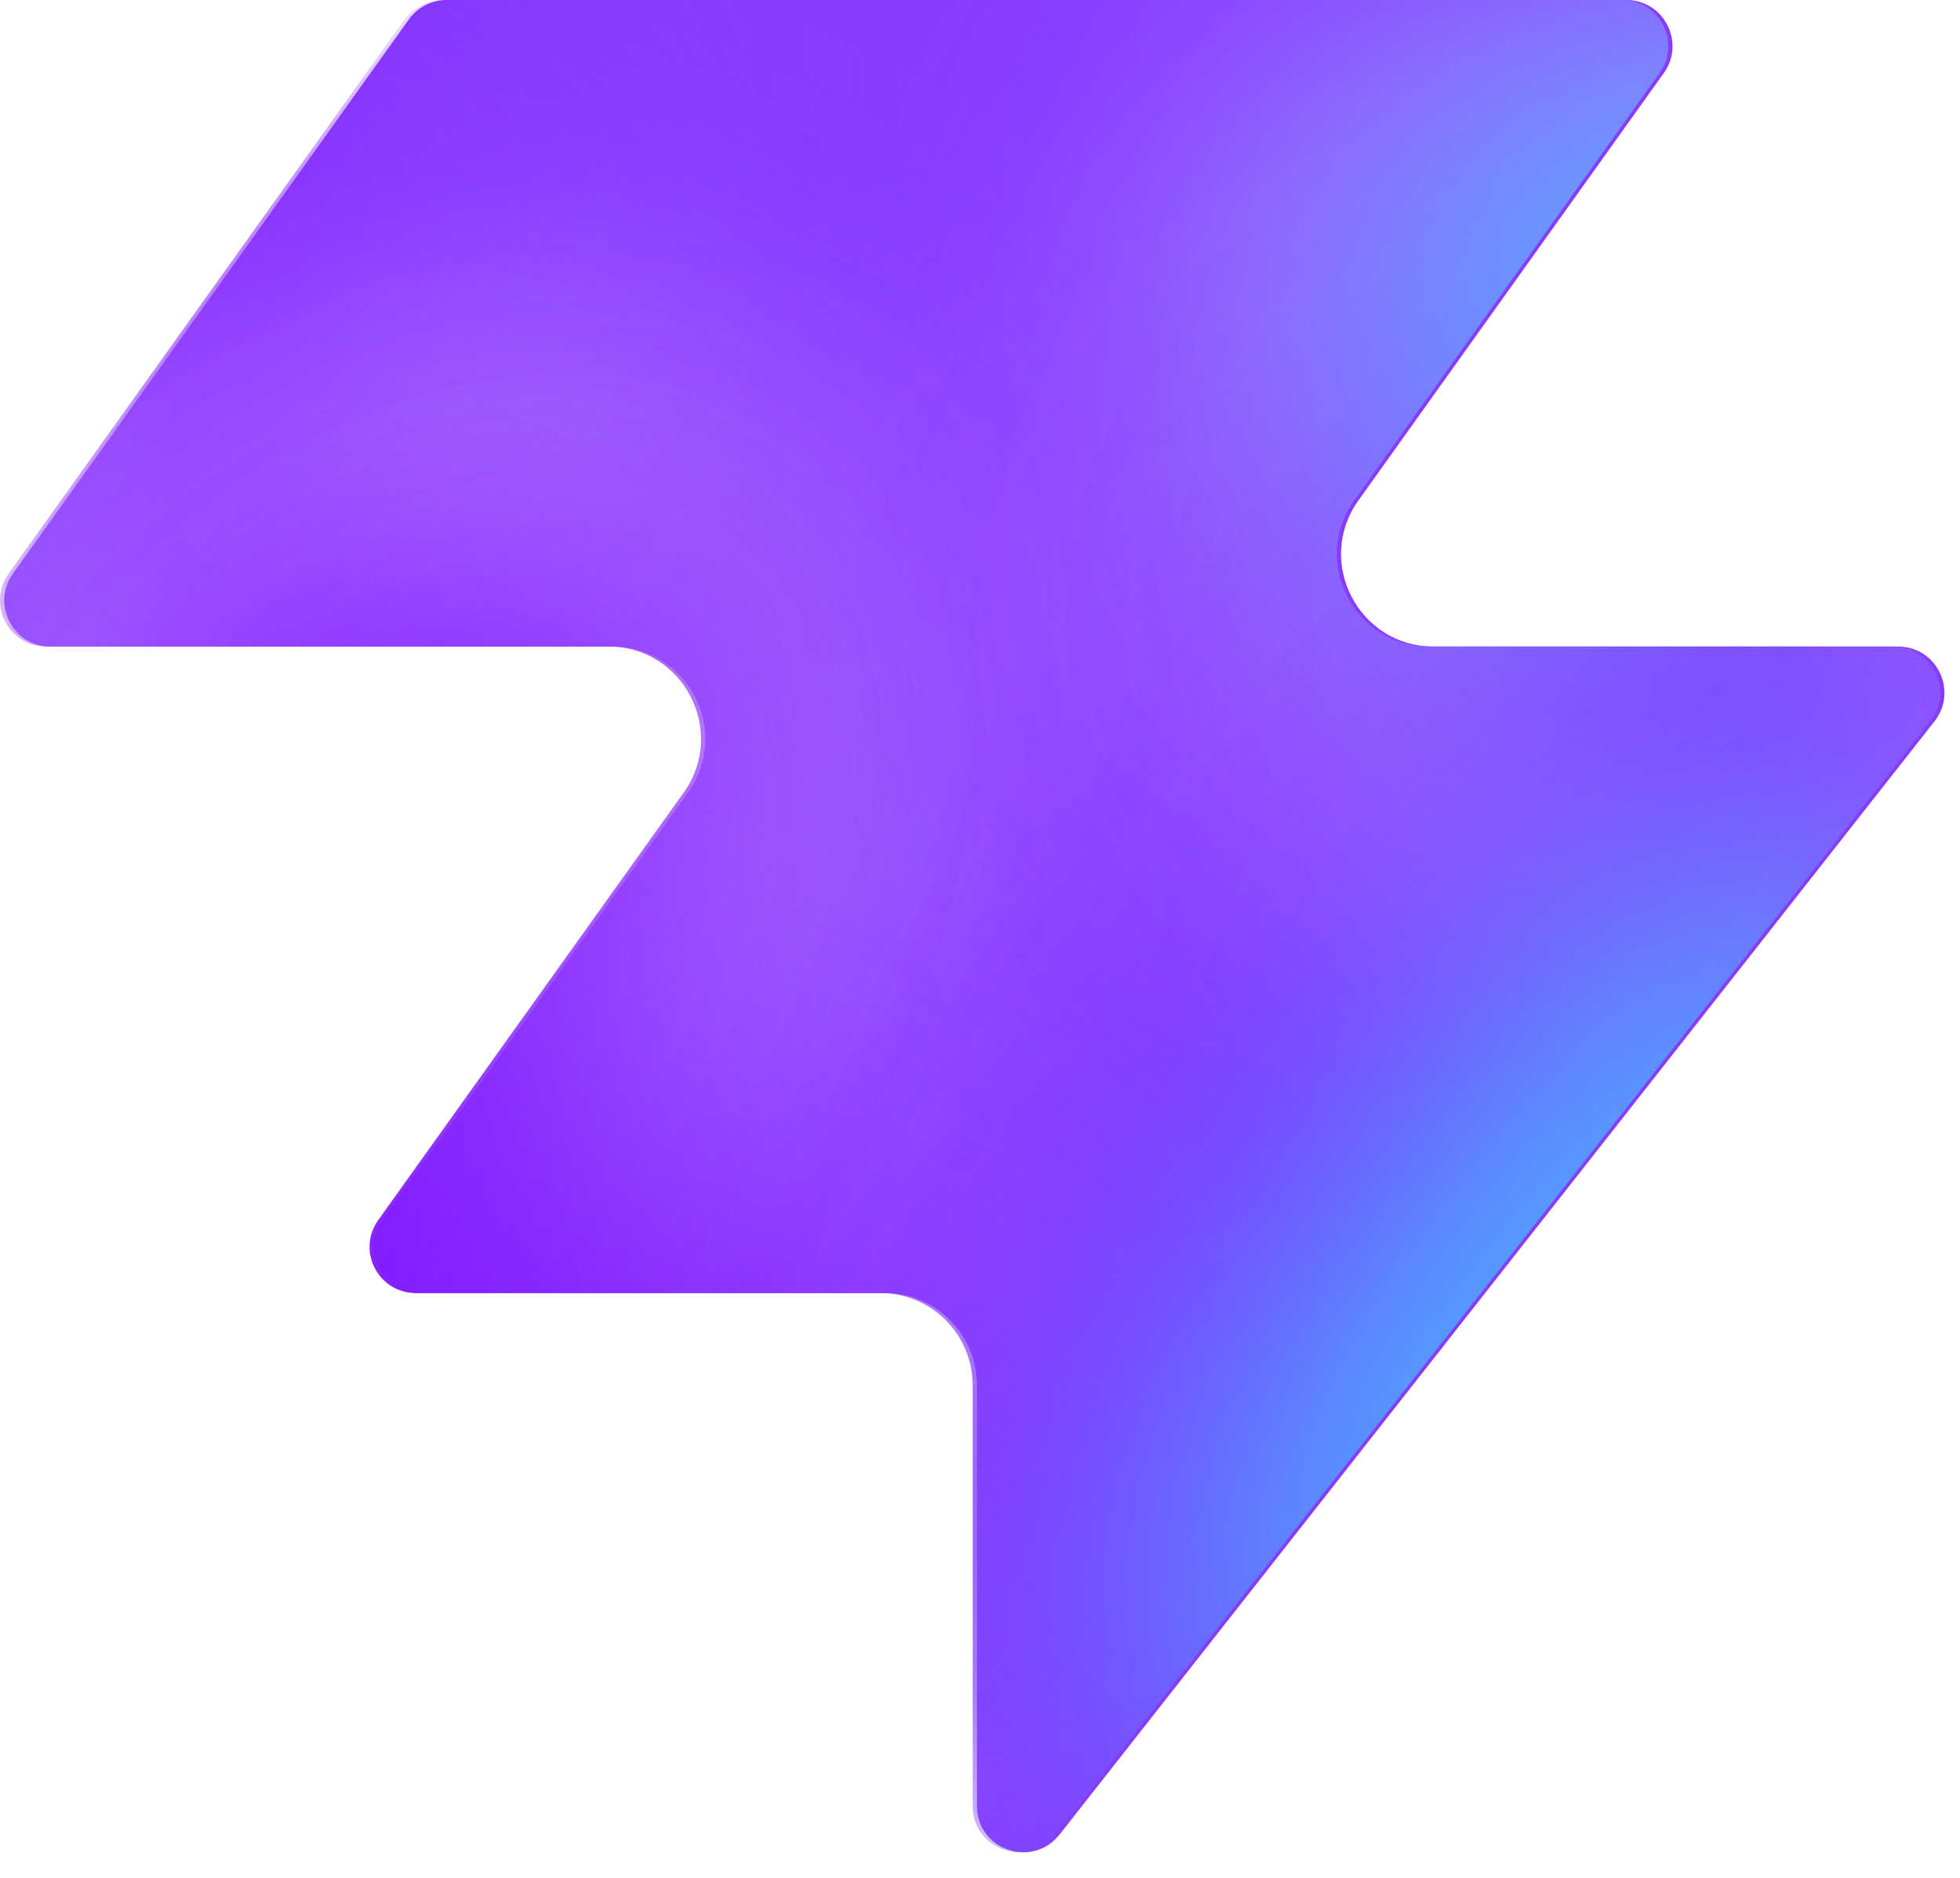
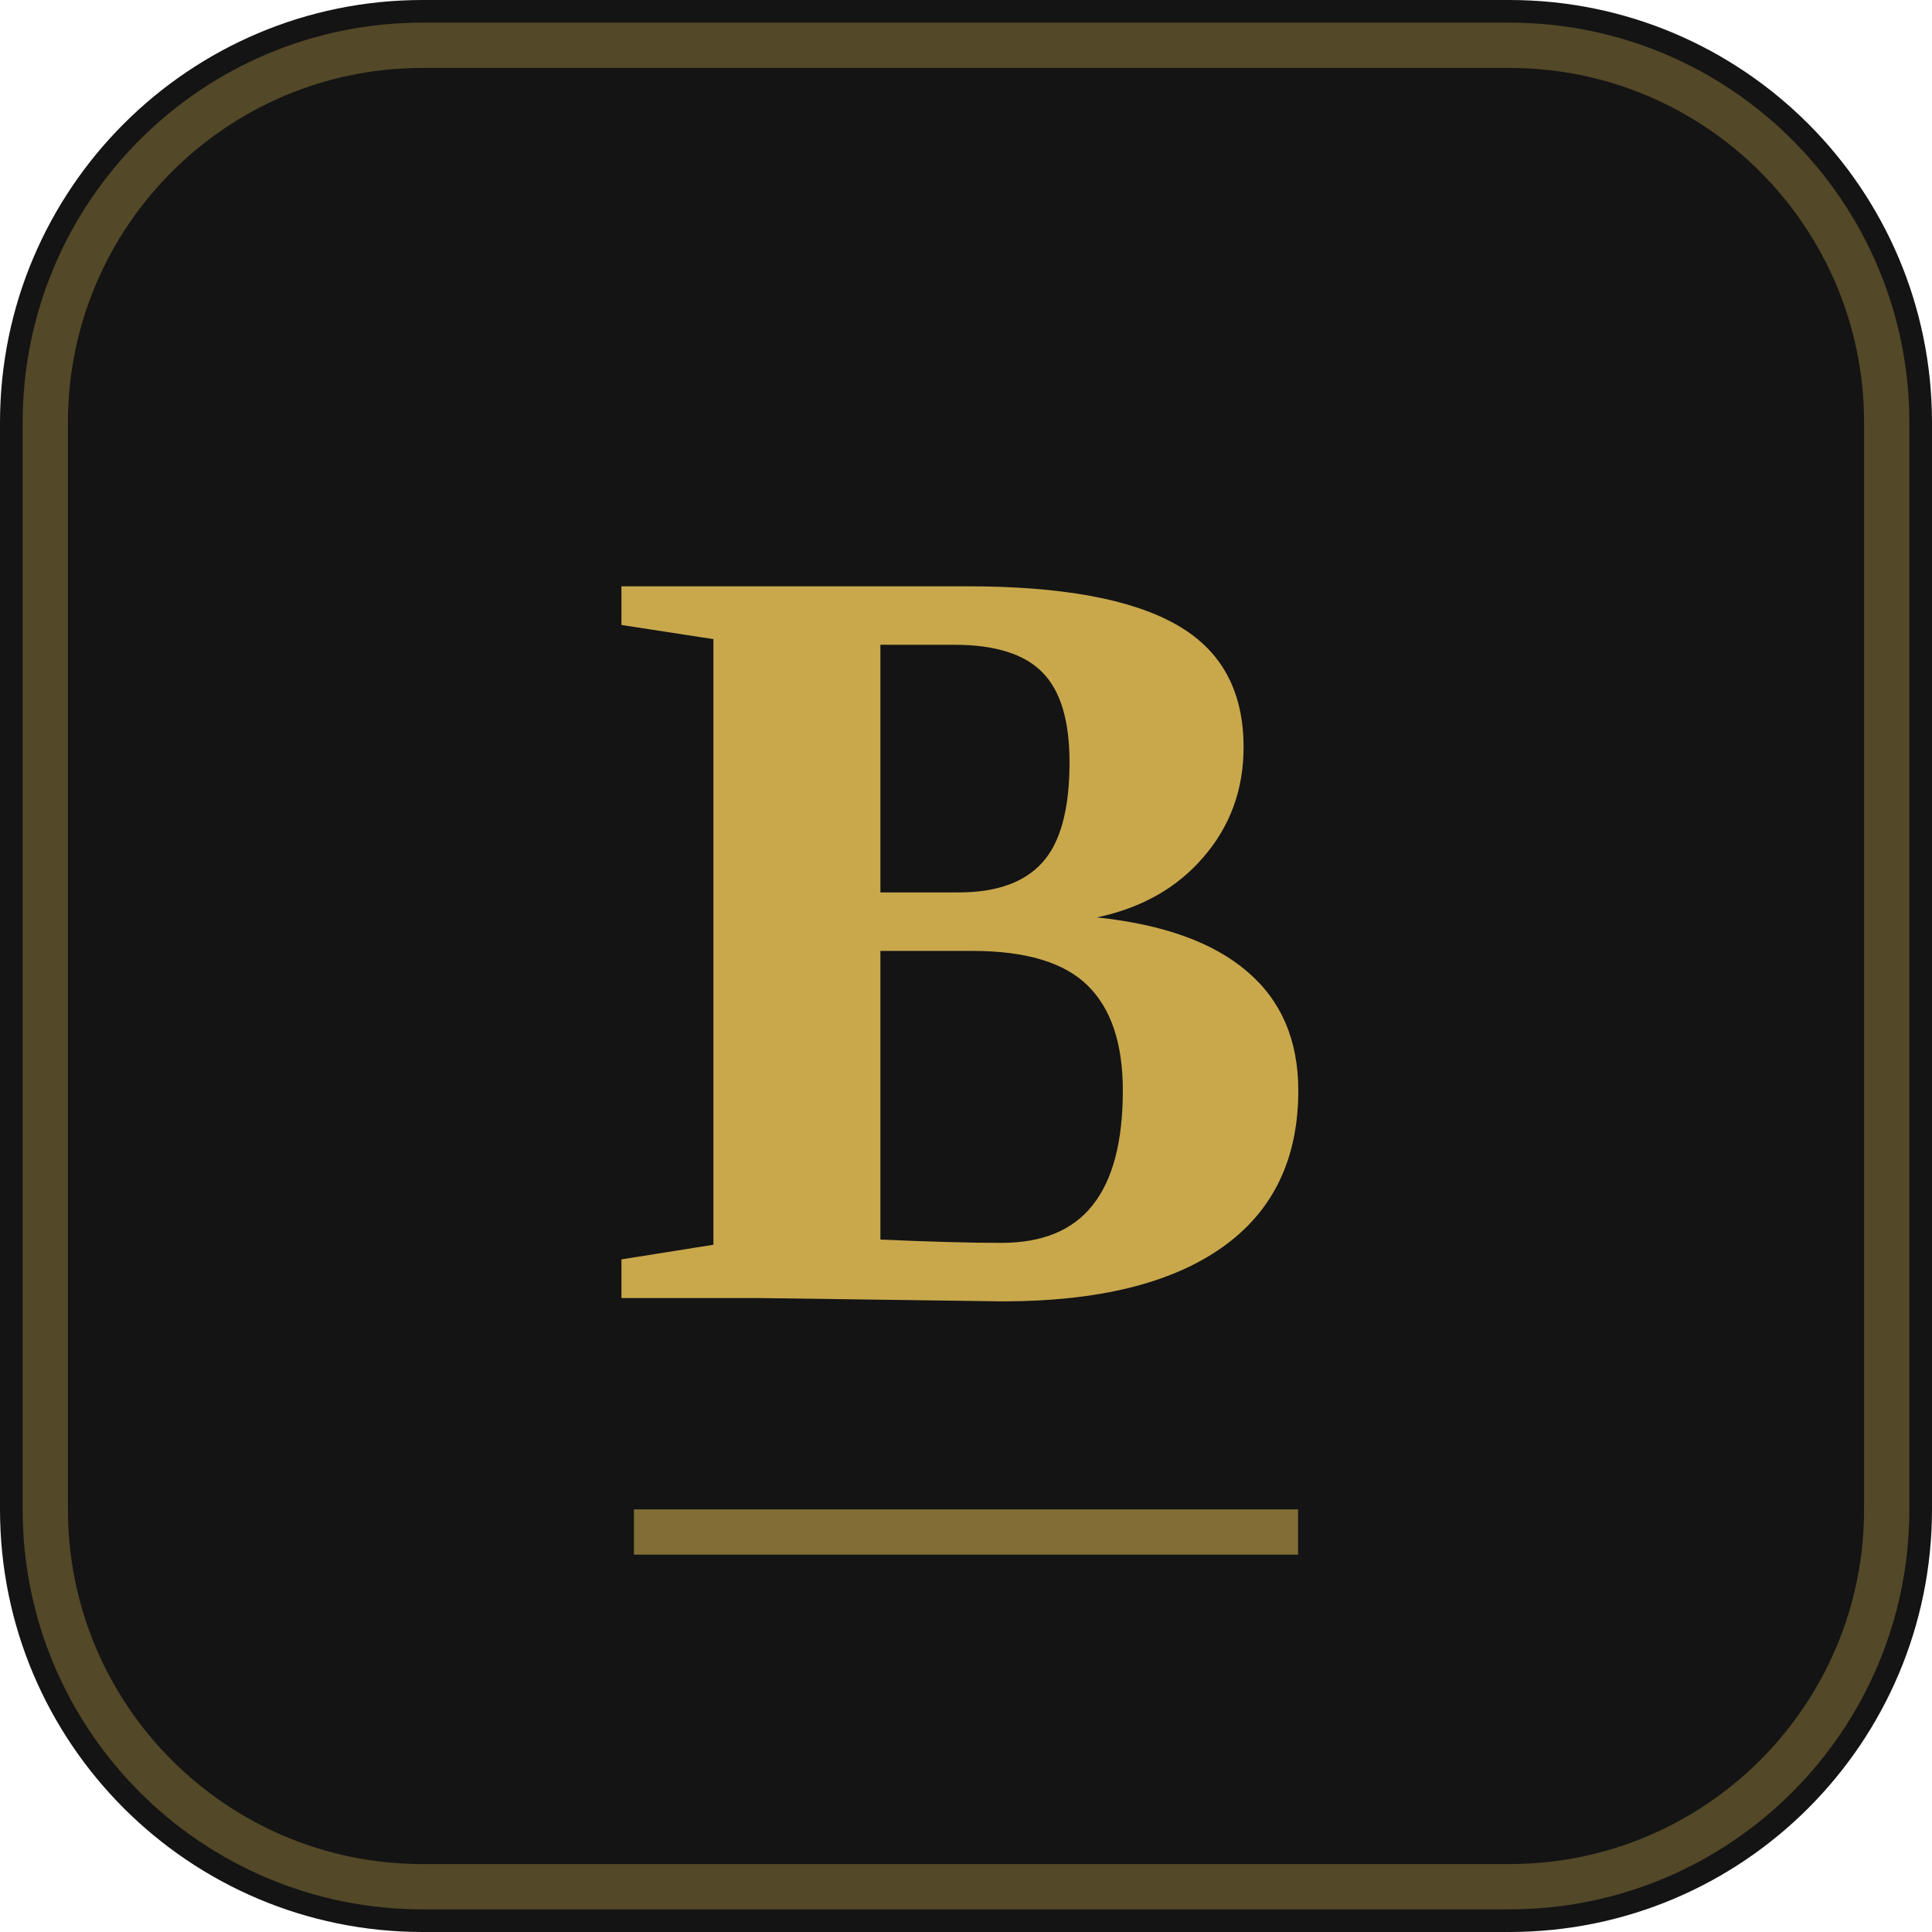
- <svg xmlns="http://www.w3.org/2000/svg" width="48" height="46" fill="none" viewBox="0 0 48 46">
-   <path fill="#863bff" d="M25.946 44.938c-.664.845-2.021.375-2.021-.698V33.937a2.26 2.26 0 0 0-2.262-2.262H10.287c-.92 0-1.456-1.04-.92-1.788l7.48-10.471c1.07-1.497 0-3.578-1.842-3.578H1.237c-.92 0-1.456-1.04-.92-1.788L10.013.474c.214-.297.556-.474.92-.474h28.894c.92 0 1.456 1.04.92 1.788l-7.48 10.471c-1.07 1.498 0 3.579 1.842 3.579h11.377c.943 0 1.473 1.088.89 1.83L25.947 44.94z" style="fill:#863bff;fill:color(display-p3 .525 .23 1);fill-opacity:1" />
-   <mask id="a" width="48" height="46" x="0" y="0" maskUnits="userSpaceOnUse" style="mask-type:alpha">
-     <path fill="#000" d="M25.842 44.938c-.664.844-2.021.375-2.021-.698V33.937a2.26 2.26 0 0 0-2.262-2.262H10.183c-.92 0-1.456-1.04-.92-1.788l7.48-10.471c1.07-1.498 0-3.579-1.842-3.579H1.133c-.92 0-1.456-1.04-.92-1.787L9.91.473c.214-.297.556-.474.92-.474h28.894c.92 0 1.456 1.04.92 1.788l-7.48 10.471c-1.07 1.498 0 3.578 1.842 3.578h11.377c.943 0 1.473 1.088.89 1.832L25.843 44.94z" style="fill:#000;fill-opacity:1" />
-   </mask>
-   <g mask="url(#a)">
-     <g filter="url(#b)">
-       <ellipse cx="5.508" cy="14.704" fill="#ede6ff" rx="5.508" ry="14.704" style="fill:#ede6ff;fill:color(display-p3 .927 .903 1);fill-opacity:1" transform="matrix(.00324 1 1 -.00324 -4.47 31.516)" />
-     </g>
-     <g filter="url(#c)">
-       <ellipse cx="10.399" cy="29.851" fill="#ede6ff" rx="10.399" ry="29.851" style="fill:#ede6ff;fill:color(display-p3 .927 .903 1);fill-opacity:1" transform="matrix(.00324 1 1 -.00324 -39.328 7.883)" />
-     </g>
-     <g filter="url(#d)">
-       <ellipse cx="5.508" cy="30.487" fill="#7e14ff" rx="5.508" ry="30.487" style="fill:#7e14ff;fill:color(display-p3 .492 .077 1);fill-opacity:1" transform="rotate(89.814 -25.913 -14.639)scale(1 -1)" />
-     </g>
-     <g filter="url(#e)">
-       <ellipse cx="5.508" cy="30.599" fill="#7e14ff" rx="5.508" ry="30.599" style="fill:#7e14ff;fill:color(display-p3 .492 .077 1);fill-opacity:1" transform="rotate(89.814 -32.644 -3.334)scale(1 -1)" />
-     </g>
-     <g filter="url(#f)">
-       <ellipse cx="5.508" cy="30.599" fill="#7e14ff" rx="5.508" ry="30.599" style="fill:#7e14ff;fill:color(display-p3 .492 .077 1);fill-opacity:1" transform="matrix(.00324 1 1 -.00324 -34.34 30.47)" />
-     </g>
-     <g filter="url(#g)">
-       <ellipse cx="14.072" cy="22.078" fill="#ede6ff" rx="14.072" ry="22.078" style="fill:#ede6ff;fill:color(display-p3 .927 .903 1);fill-opacity:1" transform="rotate(93.35 24.506 48.493)scale(-1 1)" />
-     </g>
-     <g filter="url(#h)">
-       <ellipse cx="3.47" cy="21.501" fill="#7e14ff" rx="3.47" ry="21.501" style="fill:#7e14ff;fill:color(display-p3 .492 .077 1);fill-opacity:1" transform="rotate(89.009 28.708 47.59)scale(-1 1)" />
-     </g>
-     <g filter="url(#i)">
-       <ellipse cx="3.47" cy="21.501" fill="#7e14ff" rx="3.47" ry="21.501" style="fill:#7e14ff;fill:color(display-p3 .492 .077 1);fill-opacity:1" transform="rotate(89.009 28.708 47.59)scale(-1 1)" />
-     </g>
-     <g filter="url(#j)">
-       <ellipse cx=".387" cy="8.972" fill="#7e14ff" rx="4.407" ry="29.108" style="fill:#7e14ff;fill:color(display-p3 .492 .077 1);fill-opacity:1" transform="rotate(39.51 .387 8.972)" />
-     </g>
-     <g filter="url(#k)">
-       <ellipse cx="47.523" cy="-6.092" fill="#7e14ff" rx="4.407" ry="29.108" style="fill:#7e14ff;fill:color(display-p3 .492 .077 1);fill-opacity:1" transform="rotate(37.892 47.523 -6.092)" />
-     </g>
-     <g filter="url(#l)">
-       <ellipse cx="41.412" cy="6.333" fill="#47bfff" rx="5.971" ry="9.665" style="fill:#47bfff;fill:color(display-p3 .28 .748 1);fill-opacity:1" transform="rotate(37.892 41.412 6.333)" />
-     </g>
-     <g filter="url(#m)">
-       <ellipse cx="-1.879" cy="38.332" fill="#7e14ff" rx="4.407" ry="29.108" style="fill:#7e14ff;fill:color(display-p3 .492 .077 1);fill-opacity:1" transform="rotate(37.892 -1.88 38.332)" />
-     </g>
-     <g filter="url(#n)">
-       <ellipse cx="-1.879" cy="38.332" fill="#7e14ff" rx="4.407" ry="29.108" style="fill:#7e14ff;fill:color(display-p3 .492 .077 1);fill-opacity:1" transform="rotate(37.892 -1.88 38.332)" />
-     </g>
-     <g filter="url(#o)">
-       <ellipse cx="35.651" cy="29.907" fill="#7e14ff" rx="4.407" ry="29.108" style="fill:#7e14ff;fill:color(display-p3 .492 .077 1);fill-opacity:1" transform="rotate(37.892 35.651 29.907)" />
-     </g>
-     <g filter="url(#p)">
-       <ellipse cx="38.418" cy="32.4" fill="#47bfff" rx="5.971" ry="15.297" style="fill:#47bfff;fill:color(display-p3 .28 .748 1);fill-opacity:1" transform="rotate(37.892 38.418 32.4)" />
-     </g>
-   </g>
-   <defs>
-     <filter id="b" width="60.045" height="41.654" x="-19.77" y="16.149" color-interpolation-filters="sRGB" filterUnits="userSpaceOnUse">
-       <feFlood flood-opacity="0" result="BackgroundImageFix" />
-       <feBlend in="SourceGraphic" in2="BackgroundImageFix" result="shape" />
-       <feGaussianBlur result="effect1_foregroundBlur_2002_17158" stdDeviation="7.659" />
-     </filter>
-     <filter id="c" width="90.34" height="51.437" x="-54.613" y="-7.533" color-interpolation-filters="sRGB" filterUnits="userSpaceOnUse">
-       <feFlood flood-opacity="0" result="BackgroundImageFix" />
-       <feBlend in="SourceGraphic" in2="BackgroundImageFix" result="shape" />
-       <feGaussianBlur result="effect1_foregroundBlur_2002_17158" stdDeviation="7.659" />
-     </filter>
-     <filter id="d" width="79.355" height="29.4" x="-49.64" y="2.03" color-interpolation-filters="sRGB" filterUnits="userSpaceOnUse">
-       <feFlood flood-opacity="0" result="BackgroundImageFix" />
-       <feBlend in="SourceGraphic" in2="BackgroundImageFix" result="shape" />
-       <feGaussianBlur result="effect1_foregroundBlur_2002_17158" stdDeviation="4.596" />
-     </filter>
-     <filter id="e" width="79.579" height="29.4" x="-45.045" y="20.029" color-interpolation-filters="sRGB" filterUnits="userSpaceOnUse">
-       <feFlood flood-opacity="0" result="BackgroundImageFix" />
-       <feBlend in="SourceGraphic" in2="BackgroundImageFix" result="shape" />
-       <feGaussianBlur result="effect1_foregroundBlur_2002_17158" stdDeviation="4.596" />
-     </filter>
-     <filter id="f" width="79.579" height="29.4" x="-43.513" y="21.178" color-interpolation-filters="sRGB" filterUnits="userSpaceOnUse">
-       <feFlood flood-opacity="0" result="BackgroundImageFix" />
-       <feBlend in="SourceGraphic" in2="BackgroundImageFix" result="shape" />
-       <feGaussianBlur result="effect1_foregroundBlur_2002_17158" stdDeviation="4.596" />
-     </filter>
-     <filter id="g" width="74.749" height="58.852" x="15.756" y="-17.901" color-interpolation-filters="sRGB" filterUnits="userSpaceOnUse">
-       <feFlood flood-opacity="0" result="BackgroundImageFix" />
-       <feBlend in="SourceGraphic" in2="BackgroundImageFix" result="shape" />
-       <feGaussianBlur result="effect1_foregroundBlur_2002_17158" stdDeviation="7.659" />
-     </filter>
-     <filter id="h" width="61.377" height="25.362" x="23.548" y="2.284" color-interpolation-filters="sRGB" filterUnits="userSpaceOnUse">
-       <feFlood flood-opacity="0" result="BackgroundImageFix" />
-       <feBlend in="SourceGraphic" in2="BackgroundImageFix" result="shape" />
-       <feGaussianBlur result="effect1_foregroundBlur_2002_17158" stdDeviation="4.596" />
-     </filter>
-     <filter id="i" width="61.377" height="25.362" x="23.548" y="2.284" color-interpolation-filters="sRGB" filterUnits="userSpaceOnUse">
-       <feFlood flood-opacity="0" result="BackgroundImageFix" />
-       <feBlend in="SourceGraphic" in2="BackgroundImageFix" result="shape" />
-       <feGaussianBlur result="effect1_foregroundBlur_2002_17158" stdDeviation="4.596" />
-     </filter>
-     <filter id="j" width="56.045" height="63.649" x="-27.636" y="-22.853" color-interpolation-filters="sRGB" filterUnits="userSpaceOnUse">
-       <feFlood flood-opacity="0" result="BackgroundImageFix" />
-       <feBlend in="SourceGraphic" in2="BackgroundImageFix" result="shape" />
-       <feGaussianBlur result="effect1_foregroundBlur_2002_17158" stdDeviation="4.596" />
-     </filter>
-     <filter id="k" width="54.814" height="64.646" x="20.116" y="-38.415" color-interpolation-filters="sRGB" filterUnits="userSpaceOnUse">
-       <feFlood flood-opacity="0" result="BackgroundImageFix" />
-       <feBlend in="SourceGraphic" in2="BackgroundImageFix" result="shape" />
-       <feGaussianBlur result="effect1_foregroundBlur_2002_17158" stdDeviation="4.596" />
-     </filter>
-     <filter id="l" width="33.541" height="35.313" x="24.641" y="-11.323" color-interpolation-filters="sRGB" filterUnits="userSpaceOnUse">
-       <feFlood flood-opacity="0" result="BackgroundImageFix" />
-       <feBlend in="SourceGraphic" in2="BackgroundImageFix" result="shape" />
-       <feGaussianBlur result="effect1_foregroundBlur_2002_17158" stdDeviation="4.596" />
-     </filter>
-     <filter id="m" width="54.814" height="64.646" x="-29.286" y="6.009" color-interpolation-filters="sRGB" filterUnits="userSpaceOnUse">
-       <feFlood flood-opacity="0" result="BackgroundImageFix" />
-       <feBlend in="SourceGraphic" in2="BackgroundImageFix" result="shape" />
-       <feGaussianBlur result="effect1_foregroundBlur_2002_17158" stdDeviation="4.596" />
-     </filter>
-     <filter id="n" width="54.814" height="64.646" x="-29.286" y="6.009" color-interpolation-filters="sRGB" filterUnits="userSpaceOnUse">
-       <feFlood flood-opacity="0" result="BackgroundImageFix" />
-       <feBlend in="SourceGraphic" in2="BackgroundImageFix" result="shape" />
-       <feGaussianBlur result="effect1_foregroundBlur_2002_17158" stdDeviation="4.596" />
-     </filter>
-     <filter id="o" width="54.814" height="64.646" x="8.244" y="-2.416" color-interpolation-filters="sRGB" filterUnits="userSpaceOnUse">
-       <feFlood flood-opacity="0" result="BackgroundImageFix" />
-       <feBlend in="SourceGraphic" in2="BackgroundImageFix" result="shape" />
-       <feGaussianBlur result="effect1_foregroundBlur_2002_17158" stdDeviation="4.596" />
-     </filter>
-     <filter id="p" width="39.409" height="43.623" x="18.713" y="10.588" color-interpolation-filters="sRGB" filterUnits="userSpaceOnUse">
-       <feFlood flood-opacity="0" result="BackgroundImageFix" />
-       <feBlend in="SourceGraphic" in2="BackgroundImageFix" result="shape" />
-       <feGaussianBlur result="effect1_foregroundBlur_2002_17158" stdDeviation="4.596" />
-     </filter>
-   </defs>
+ <svg xmlns="http://www.w3.org/2000/svg" width="64" height="64" viewBox="0 0 64 64">
+   <rect width="64" height="64" rx="14" fill="#141414" />
+   <rect x="1.5" y="1.5" width="61" height="61" rx="12.5" fill="none" stroke="#C9A84C" stroke-opacity="0.35" stroke-width="1.5" />
+   <text x="32" y="43" font-family="Playfair Display, Georgia, 'Times New Roman', serif" font-size="36" font-weight="700" fill="#C9A84C" text-anchor="middle">B</text>
+   <rect x="21" y="50" width="22" height="1.5" fill="#C9A84C" fill-opacity="0.6" />
</svg>
